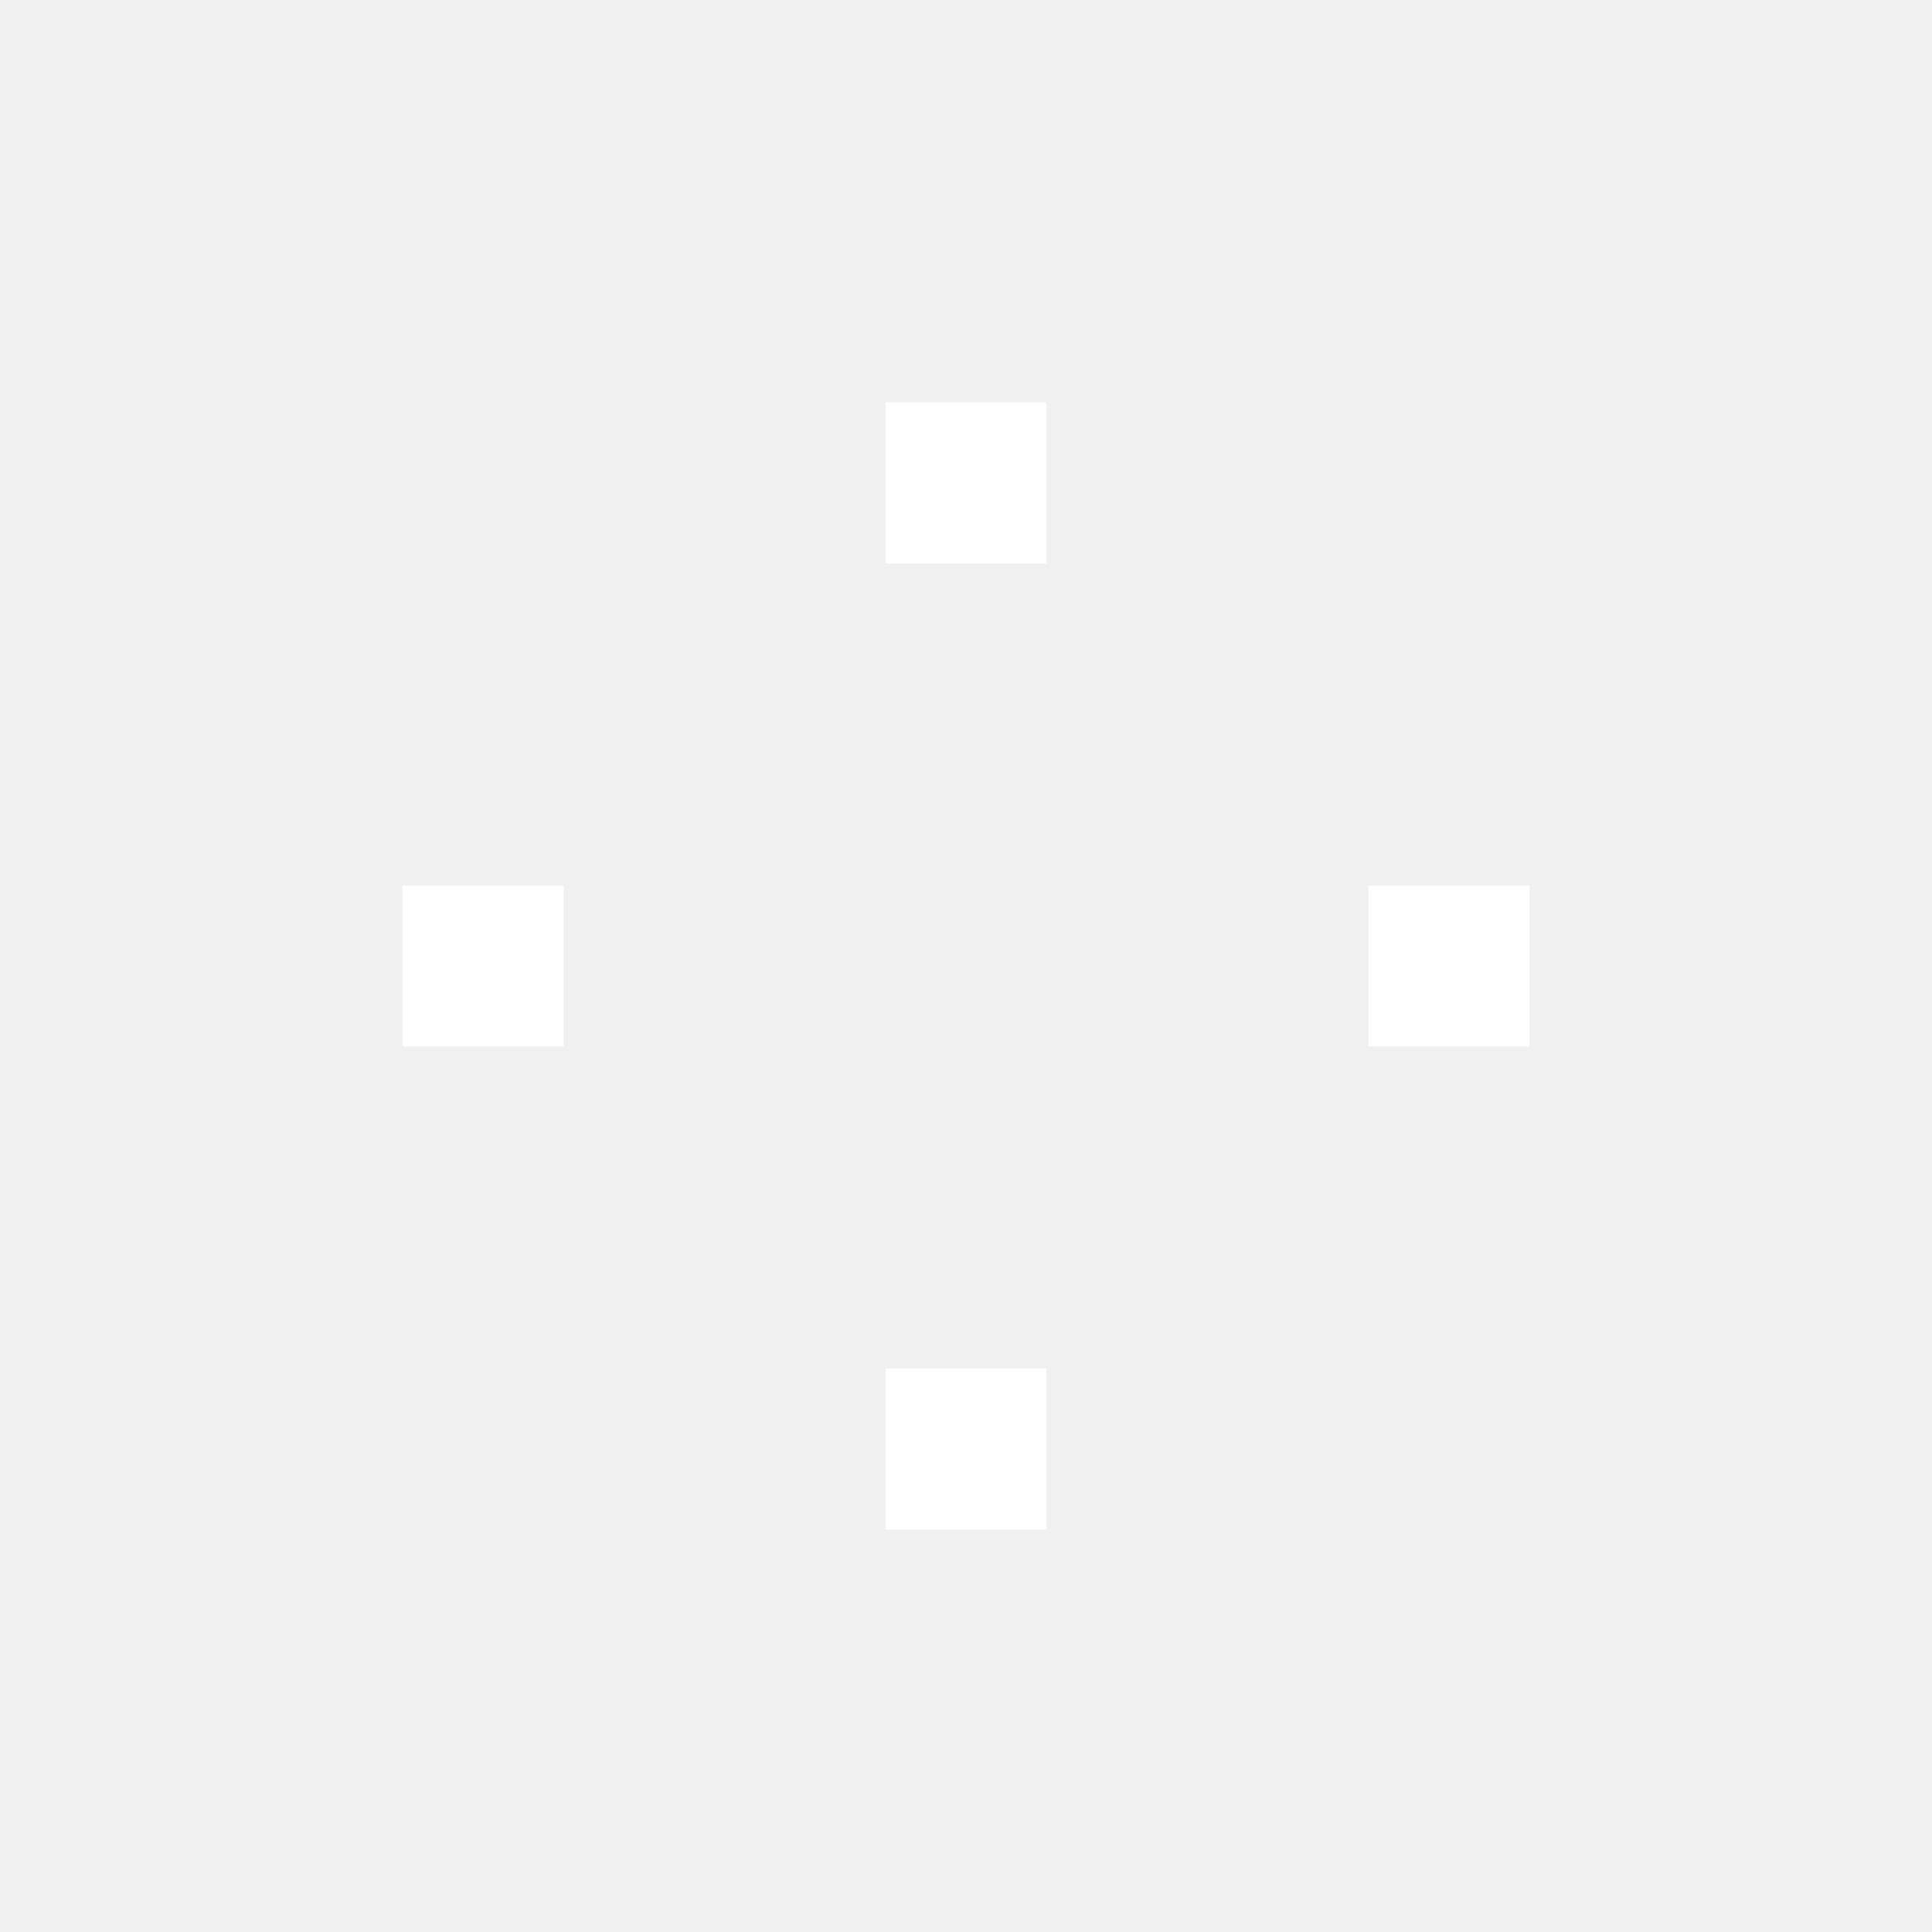
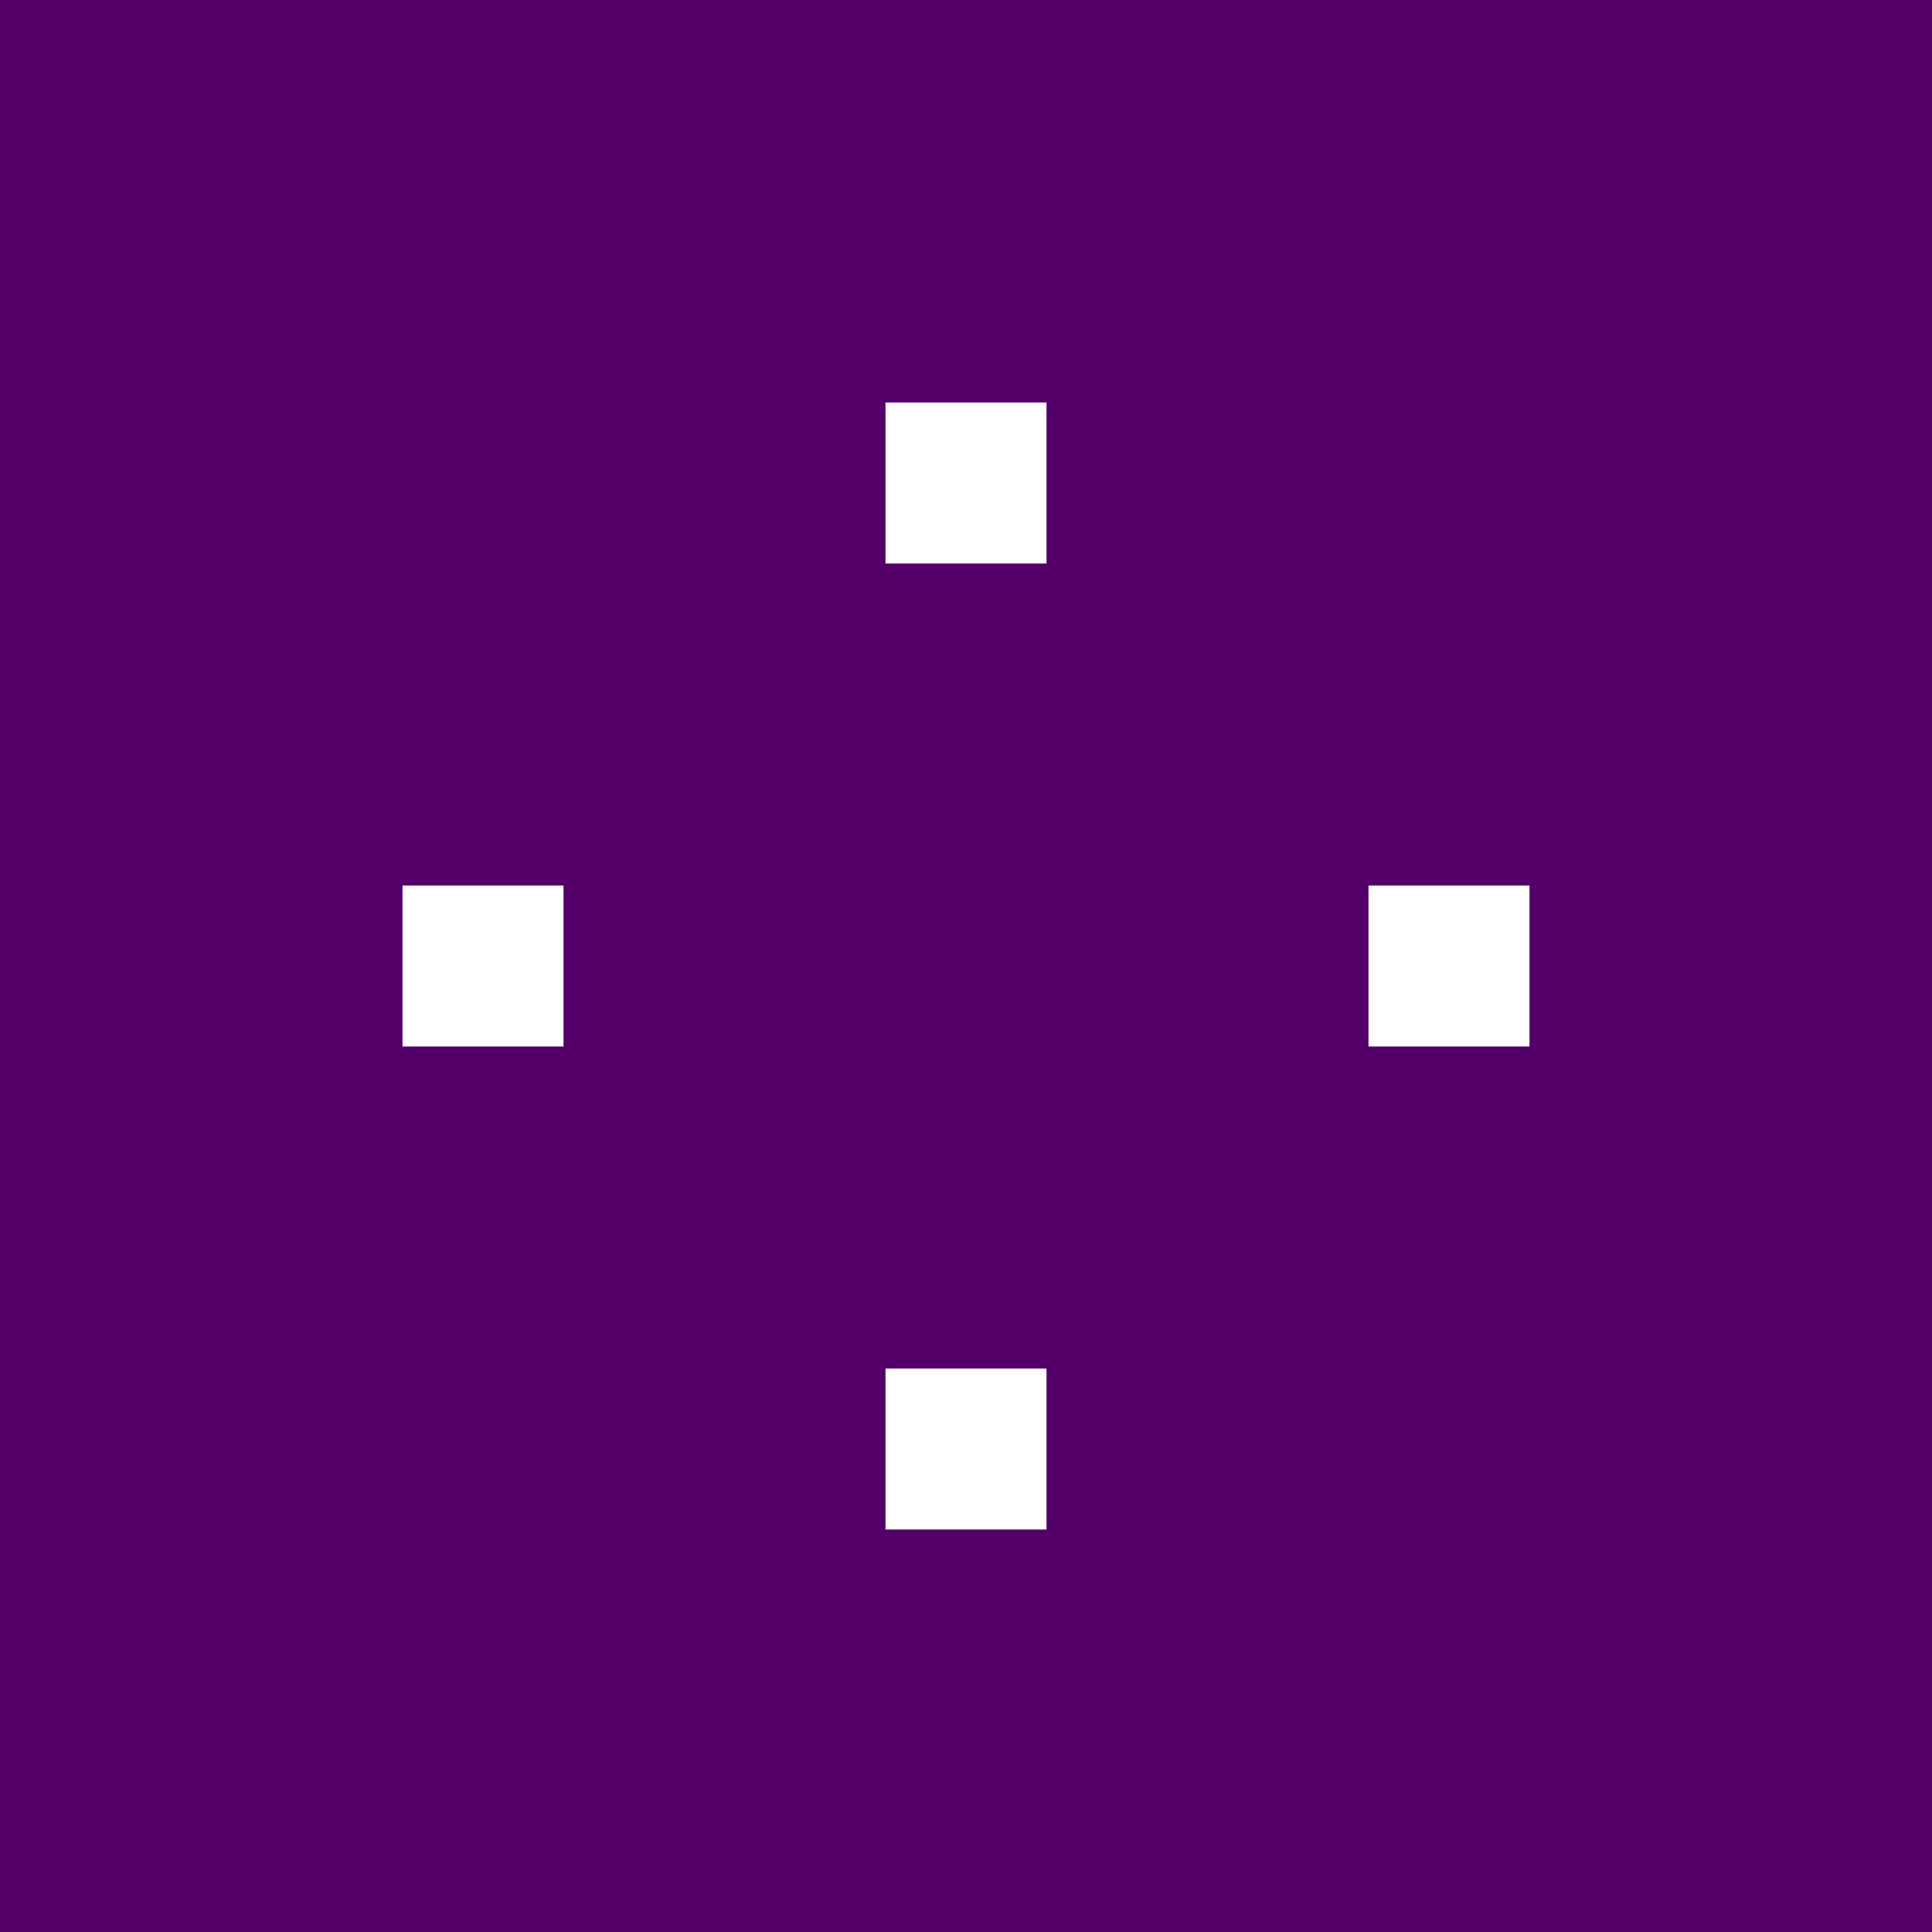
<svg xmlns="http://www.w3.org/2000/svg" viewBox="0 0 24 24" width="24" height="24">
+   <rect width="24" height="24" fill="#53006a" />
  <rect x="5" y="11" width="2" height="2" fill="#FFFFFF" />
  <rect x="11" y="5" width="2" height="2" fill="#FFFFFF" />
  <rect x="17" y="11" width="2" height="2" fill="#FFFFFF" />
  <rect x="11" y="17" width="2" height="2" fill="#FFFFFF" />
</svg>
